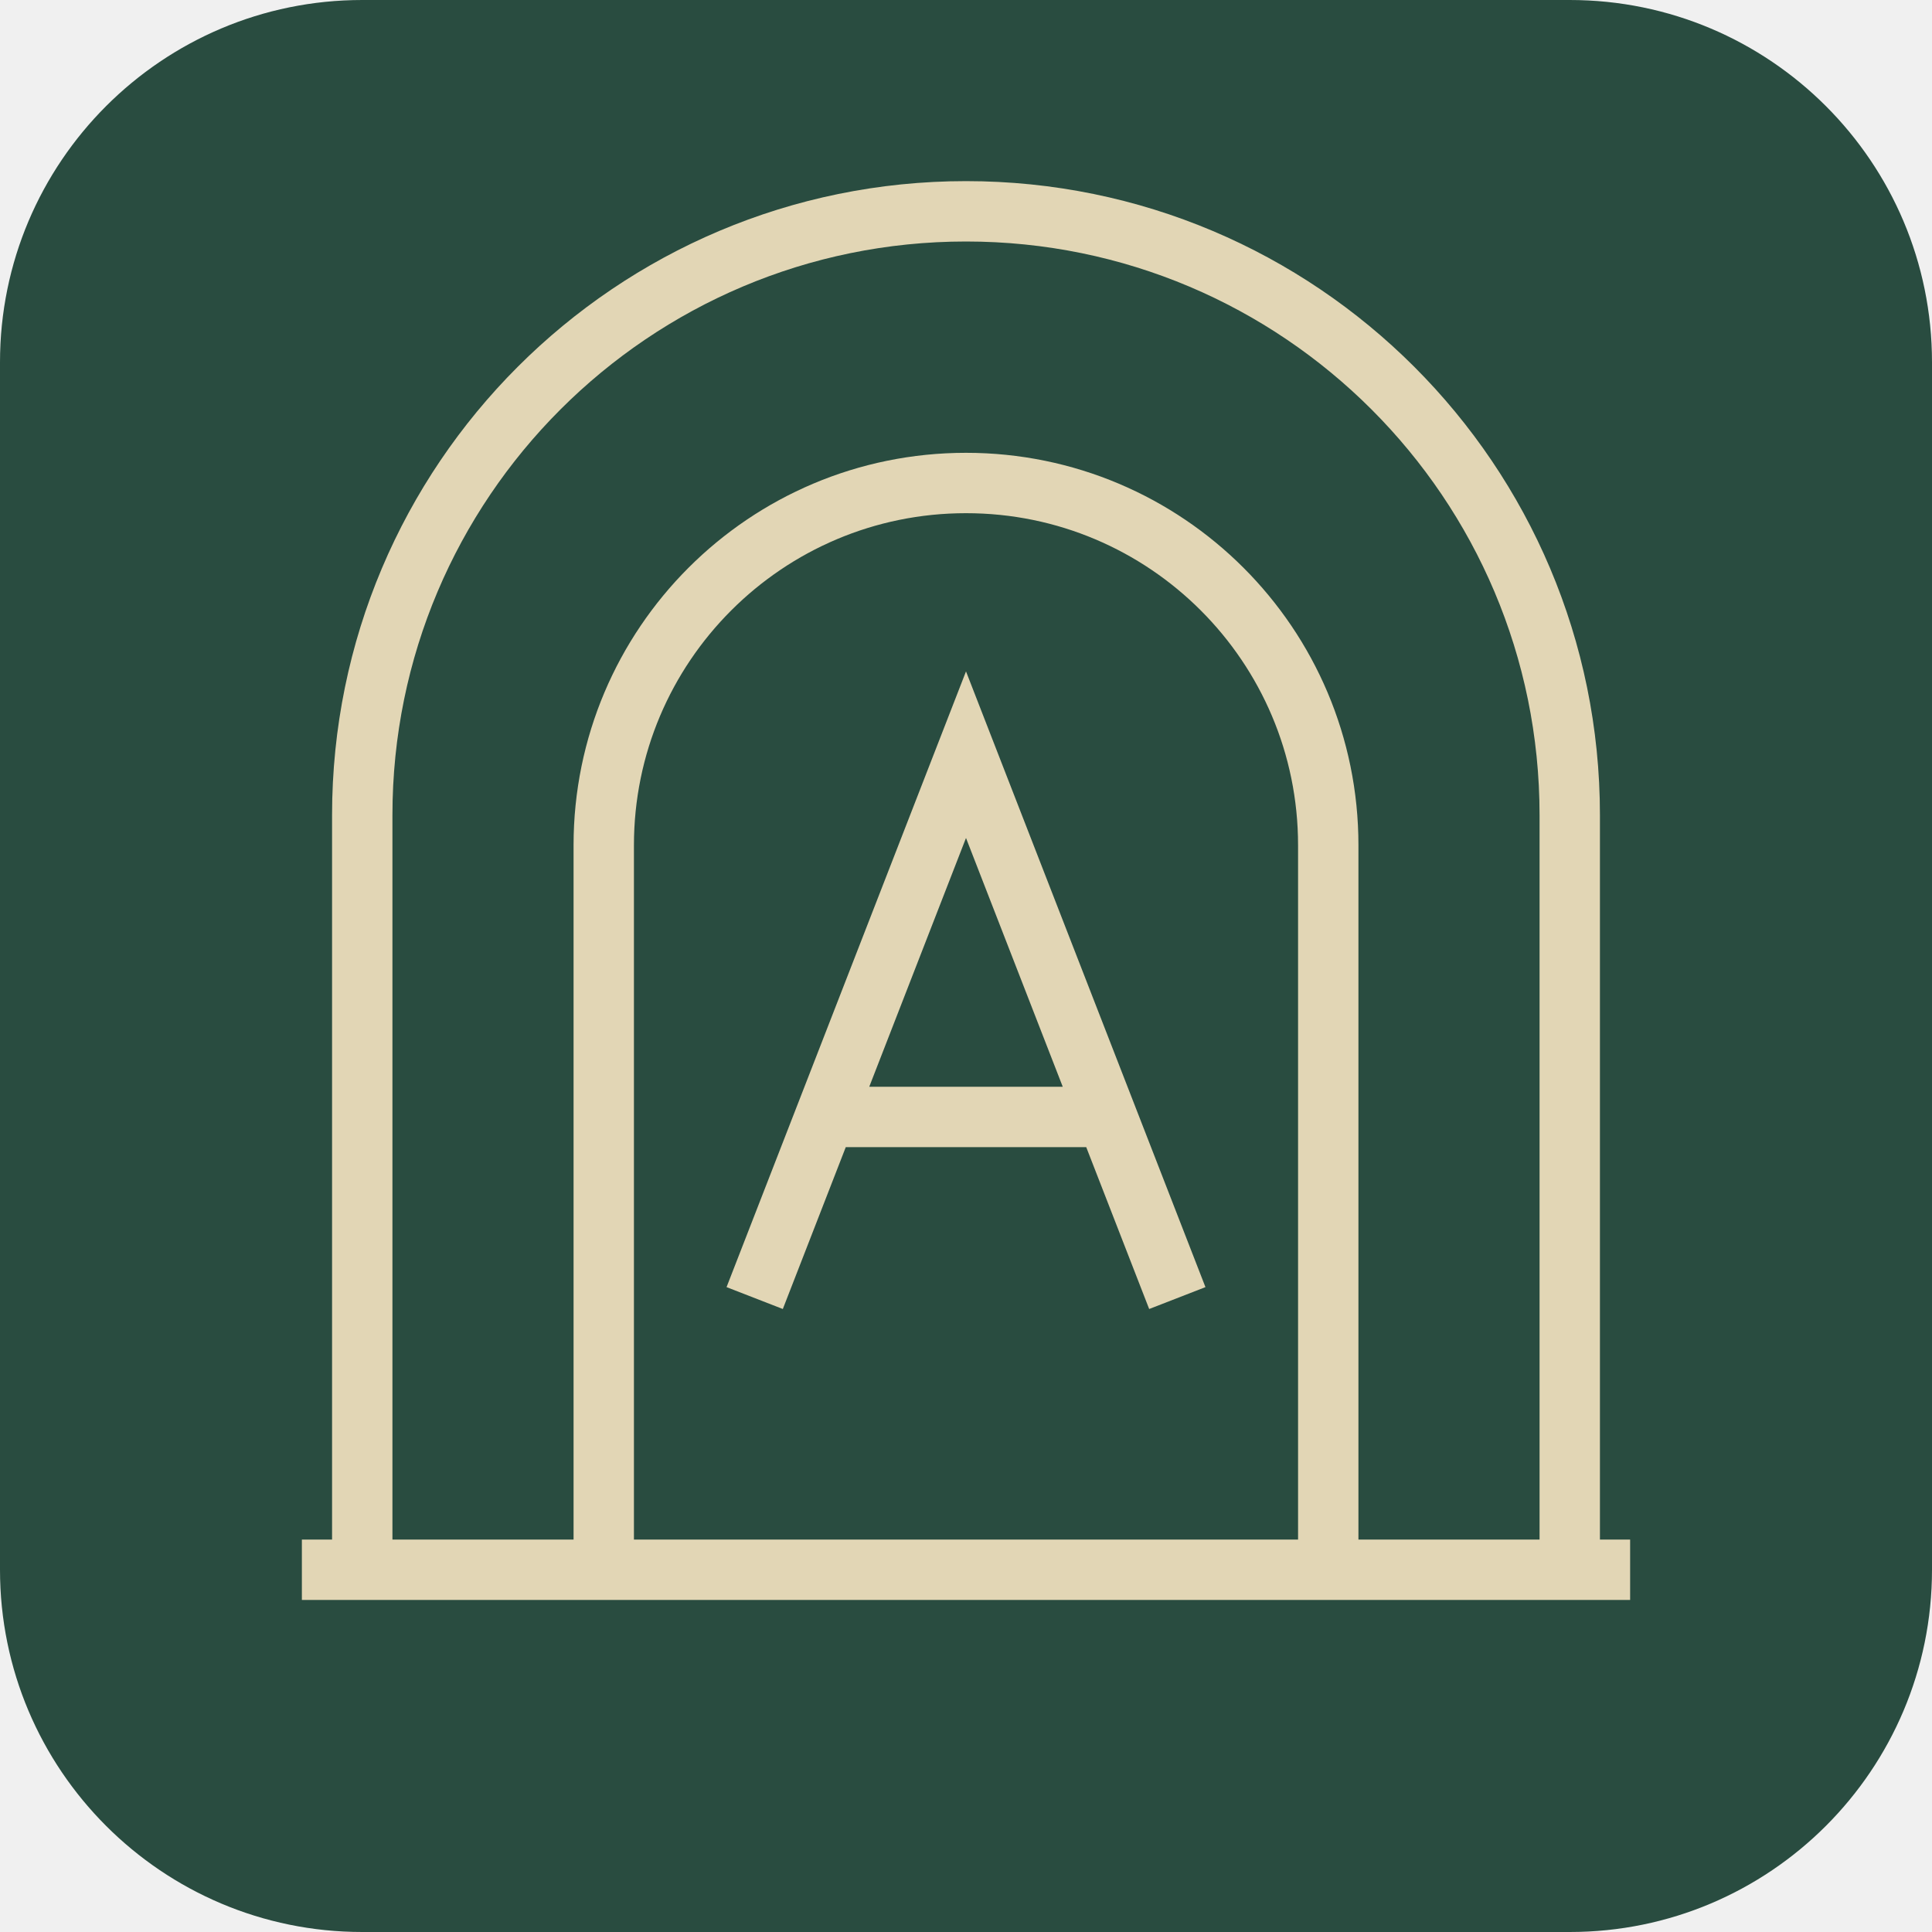
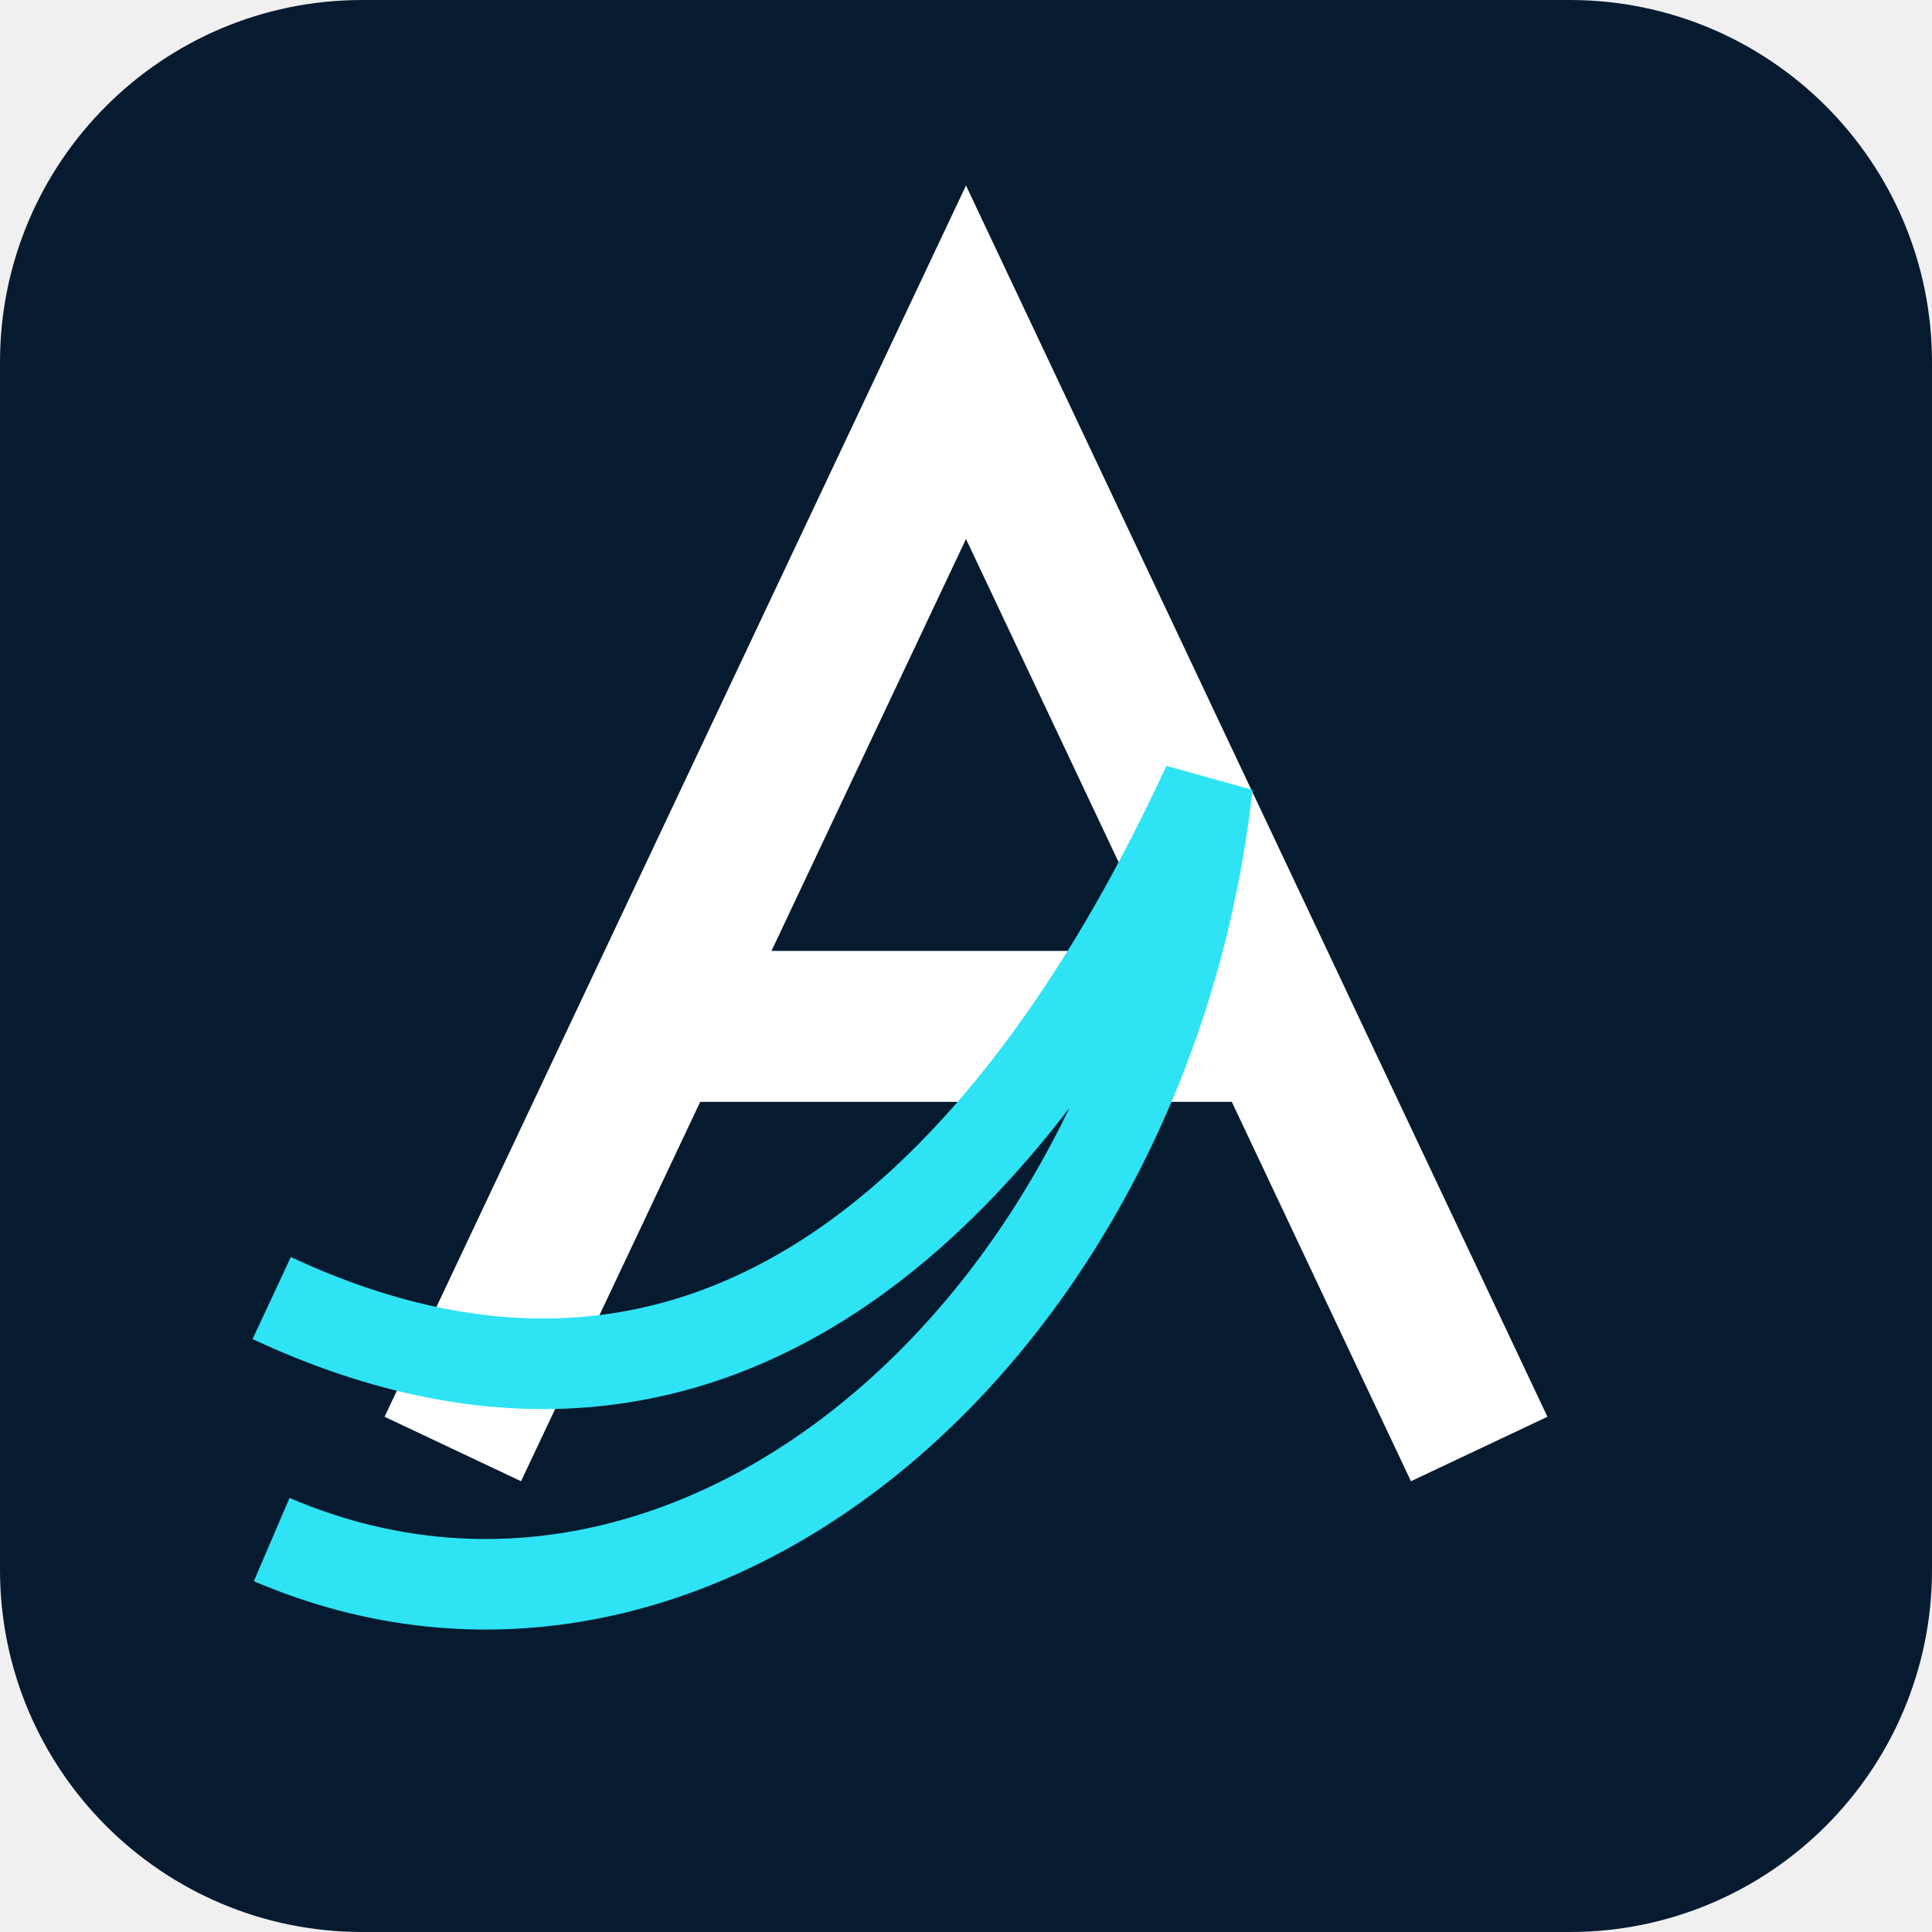
<svg xmlns="http://www.w3.org/2000/svg" viewBox="0 0 64 64">
-   <rect width="64" height="64" rx="12" fill="#294c40" />
-   <g fill="none" stroke="#e2d6b5" stroke-width="2">
-     <path d="M12 52V27a20 20 0 0 1 40 0v25M20 52V28a12 12 0 0 1 24 0v24M10 52h44" />
-     <path d="m25 43 7-18 7 18m-12-6h10" />
-   </g>
+   <rect width="64" height="64" rx="12" fill="#071b30" />
+   <path d="M15 48 32 12l17 36M23 34h18" fill="none" stroke="#fff" stroke-width="5" />
+   <path d="M9 43c15 7 25-4 31-17-2 18-17 31-31 25" fill="none" stroke="#2de3f4" stroke-width="3" />
</svg>
